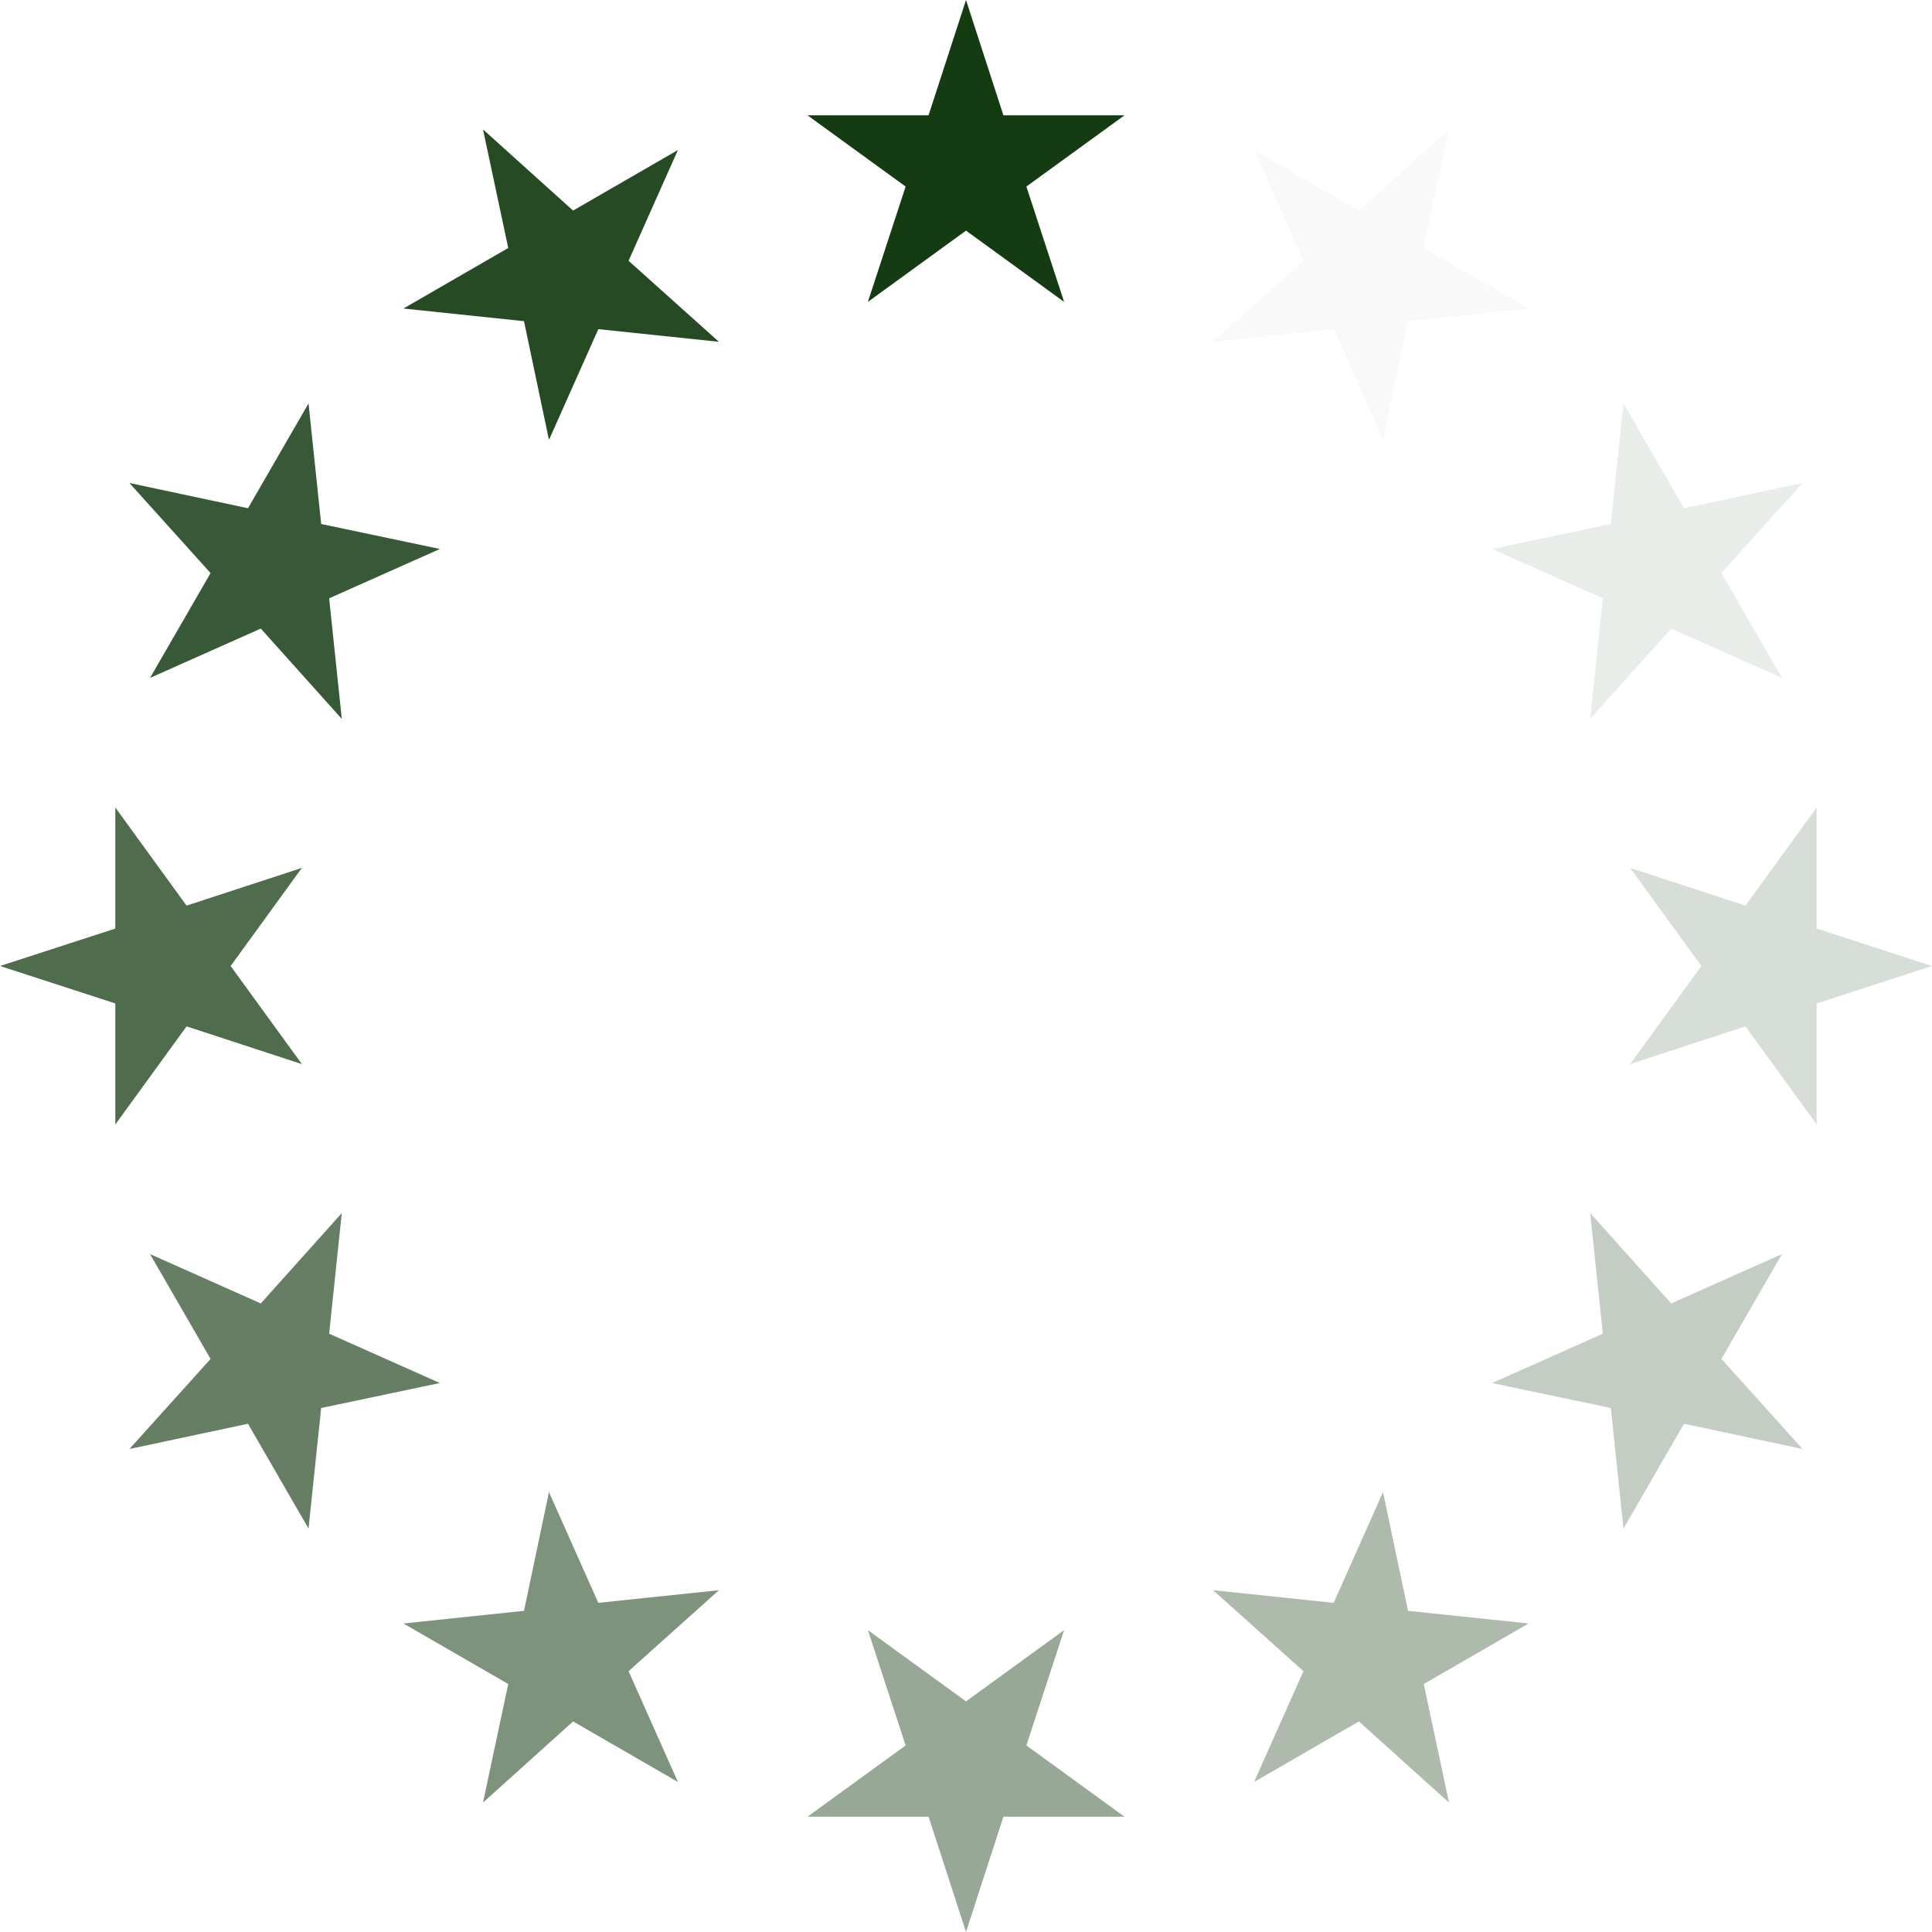
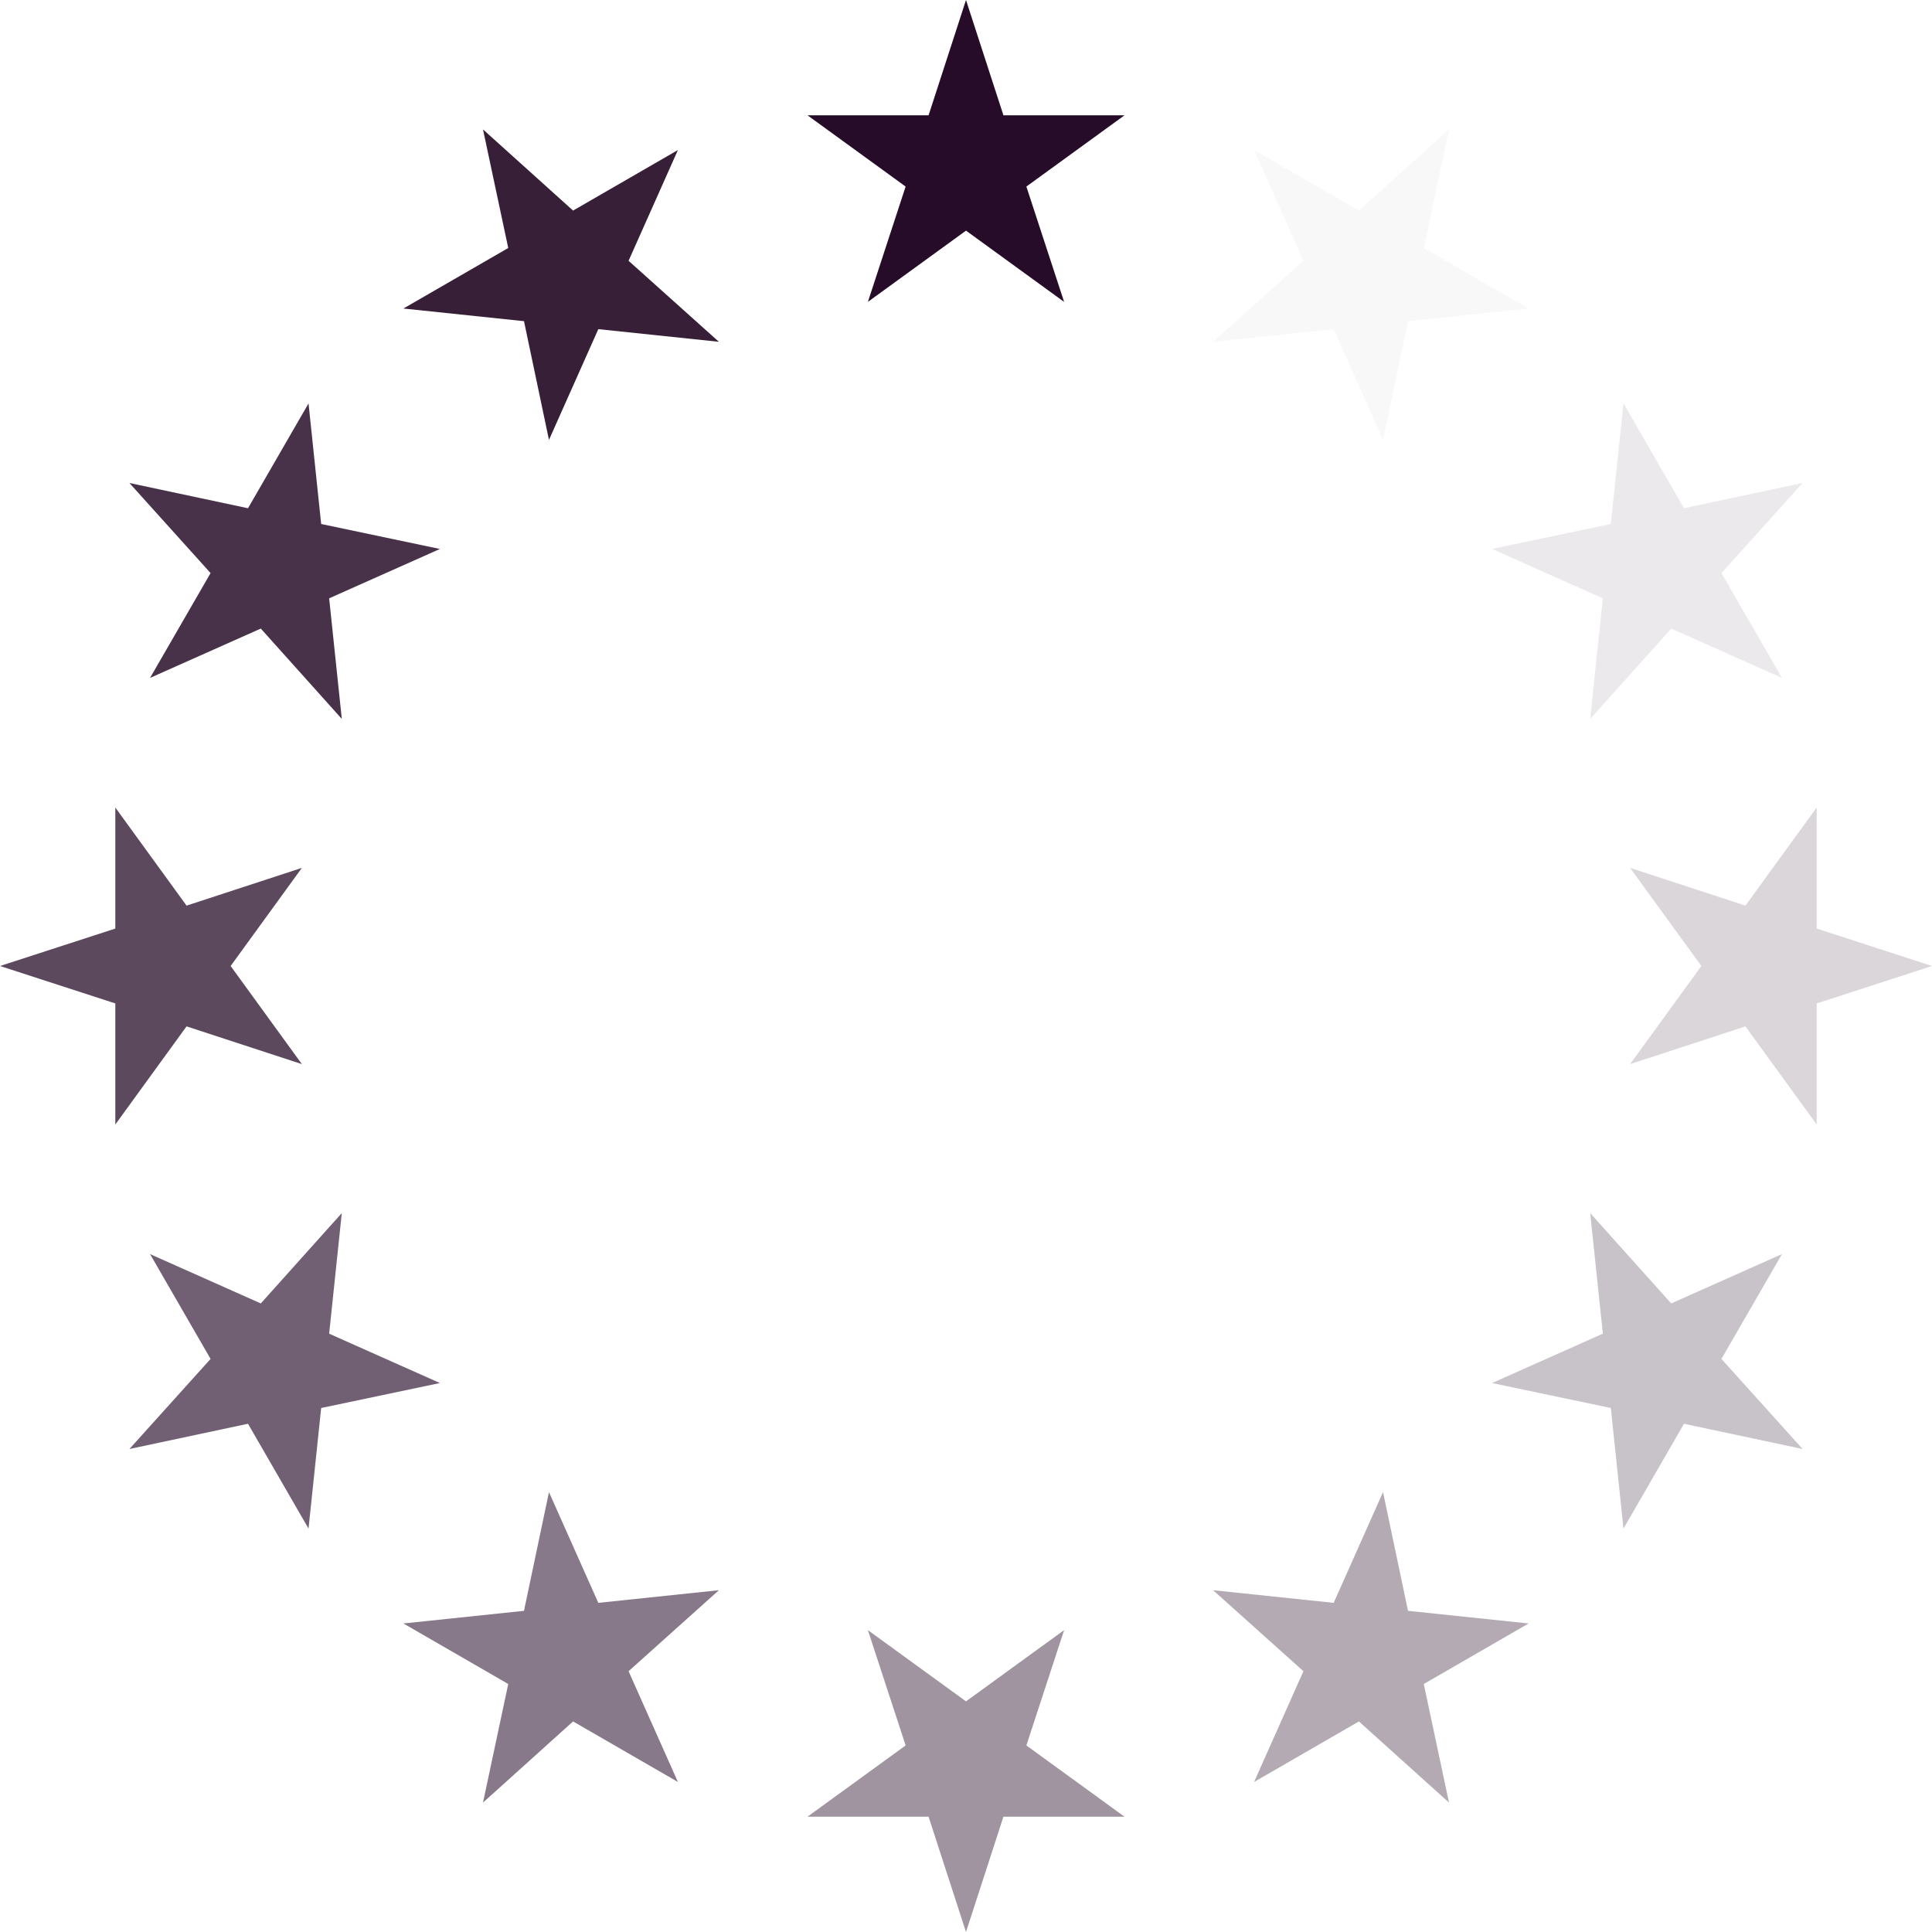
<svg xmlns="http://www.w3.org/2000/svg" version="1.0" width="64px" height="64px" viewBox="0 0 128 128" xml:space="preserve">
  <g>
-     <path d="M64 0l2.48 7.64h8.02L68 12.36 70.5 20 64 15.28 57.5 20l2.5-7.64-6.5-4.72h8.02z" fill="#143b12" fill-opacity="1" />
-     <path d="M64 0l2.48 7.64h8.02L68 12.36 70.5 20 64 15.28 57.5 20l2.5-7.64-6.5-4.72h8.02z" fill="#143b12" fill-opacity="0.03" transform="rotate(30 64 64)" />
-     <path d="M64 0l2.48 7.64h8.02L68 12.36 70.5 20 64 15.28 57.5 20l2.5-7.64-6.5-4.72h8.02z" fill="#143b12" fill-opacity="0.09" transform="rotate(60 64 64)" />
-     <path d="M64 0l2.48 7.64h8.02L68 12.36 70.5 20 64 15.28 57.5 20l2.5-7.64-6.5-4.72h8.02z" fill="#143b12" fill-opacity="0.17" transform="rotate(90 64 64)" />
-     <path d="M64 0l2.48 7.64h8.02L68 12.36 70.5 20 64 15.28 57.5 20l2.5-7.64-6.5-4.72h8.02z" fill="#143b12" fill-opacity="0.25" transform="rotate(120 64 64)" />
-     <path d="M64 0l2.48 7.64h8.02L68 12.36 70.5 20 64 15.28 57.5 20l2.5-7.64-6.5-4.72h8.02z" fill="#143b12" fill-opacity="0.35" transform="rotate(150 64 64)" />
-     <path d="M64 0l2.48 7.64h8.02L68 12.36 70.5 20 64 15.28 57.5 20l2.5-7.64-6.5-4.72h8.02z" fill="#143b12" fill-opacity="0.44" transform="rotate(180 64 64)" />
-     <path d="M64 0l2.48 7.64h8.02L68 12.36 70.5 20 64 15.28 57.5 20l2.5-7.64-6.5-4.72h8.02z" fill="#143b12" fill-opacity="0.55" transform="rotate(210 64 64)" />
-     <path d="M64 0l2.48 7.64h8.02L68 12.36 70.5 20 64 15.28 57.5 20l2.5-7.64-6.5-4.72h8.02z" fill="#143b12" fill-opacity="0.65" transform="rotate(240 64 64)" />
-     <path d="M64 0l2.48 7.64h8.02L68 12.36 70.5 20 64 15.28 57.5 20l2.5-7.64-6.5-4.72h8.02z" fill="#143b12" fill-opacity="0.75" transform="rotate(270 64 64)" />
-     <path d="M64 0l2.48 7.64h8.02L68 12.36 70.5 20 64 15.28 57.5 20l2.5-7.64-6.5-4.72h8.02z" fill="#143b12" fill-opacity="0.84" transform="rotate(300 64 64)" />
-     <path d="M64 0l2.48 7.64h8.02L68 12.36 70.5 20 64 15.28 57.5 20l2.5-7.64-6.5-4.72h8.02z" fill="#143b12" fill-opacity="0.92" transform="rotate(330 64 64)" />
+     <path d="M64 0l2.48 7.64h8.02L68 12.36 70.5 20 64 15.28 57.5 20l2.5-7.64-6.5-4.72h8.02z" fill="#260c28" fill-opacity="1" />
+     <path d="M64 0l2.48 7.64h8.02L68 12.36 70.5 20 64 15.28 57.5 20l2.5-7.64-6.5-4.72h8.02z" fill="#260c28" fill-opacity="0.03" transform="rotate(30 64 64)" />
+     <path d="M64 0l2.48 7.64h8.02L68 12.36 70.5 20 64 15.28 57.5 20l2.5-7.64-6.5-4.72h8.02z" fill="#260c28" fill-opacity="0.09" transform="rotate(60 64 64)" />
+     <path d="M64 0l2.48 7.64h8.02L68 12.36 70.5 20 64 15.28 57.5 20l2.5-7.64-6.5-4.72h8.02z" fill="#260c28" fill-opacity="0.17" transform="rotate(90 64 64)" />
+     <path d="M64 0l2.48 7.64h8.02L68 12.36 70.5 20 64 15.28 57.5 20l2.5-7.64-6.5-4.72h8.02z" fill="#260c28" fill-opacity="0.25" transform="rotate(120 64 64)" />
+     <path d="M64 0l2.48 7.64h8.02L68 12.36 70.5 20 64 15.28 57.5 20l2.5-7.64-6.5-4.72h8.02z" fill="#260c28" fill-opacity="0.35" transform="rotate(150 64 64)" />
+     <path d="M64 0l2.48 7.64h8.02L68 12.36 70.5 20 64 15.28 57.5 20l2.5-7.64-6.5-4.72h8.02z" fill="#260c28" fill-opacity="0.44" transform="rotate(180 64 64)" />
+     <path d="M64 0l2.48 7.64h8.02L68 12.36 70.5 20 64 15.28 57.5 20l2.5-7.64-6.5-4.72h8.02z" fill="#260c28" fill-opacity="0.55" transform="rotate(210 64 64)" />
+     <path d="M64 0l2.48 7.64h8.02L68 12.36 70.5 20 64 15.28 57.5 20l2.5-7.64-6.5-4.72h8.02z" fill="#260c28" fill-opacity="0.65" transform="rotate(240 64 64)" />
+     <path d="M64 0l2.48 7.64h8.02L68 12.36 70.5 20 64 15.28 57.5 20l2.5-7.64-6.5-4.72h8.02z" fill="#260c28" fill-opacity="0.75" transform="rotate(270 64 64)" />
+     <path d="M64 0l2.48 7.64h8.02L68 12.36 70.5 20 64 15.28 57.5 20l2.5-7.64-6.5-4.72h8.02z" fill="#260c28" fill-opacity="0.84" transform="rotate(300 64 64)" />
+     <path d="M64 0l2.48 7.64h8.02L68 12.36 70.5 20 64 15.28 57.5 20l2.5-7.64-6.5-4.72h8.02z" fill="#260c28" fill-opacity="0.92" transform="rotate(330 64 64)" />
    <animateTransform attributeName="transform" type="rotate" values="0 64 64;30 64 64;60 64 64;90 64 64;120 64 64;150 64 64;180 64 64;210 64 64;240 64 64;270 64 64;300 64 64;330 64 64" calcMode="discrete" dur="1080ms" repeatCount="indefinite" />
  </g>
</svg>
